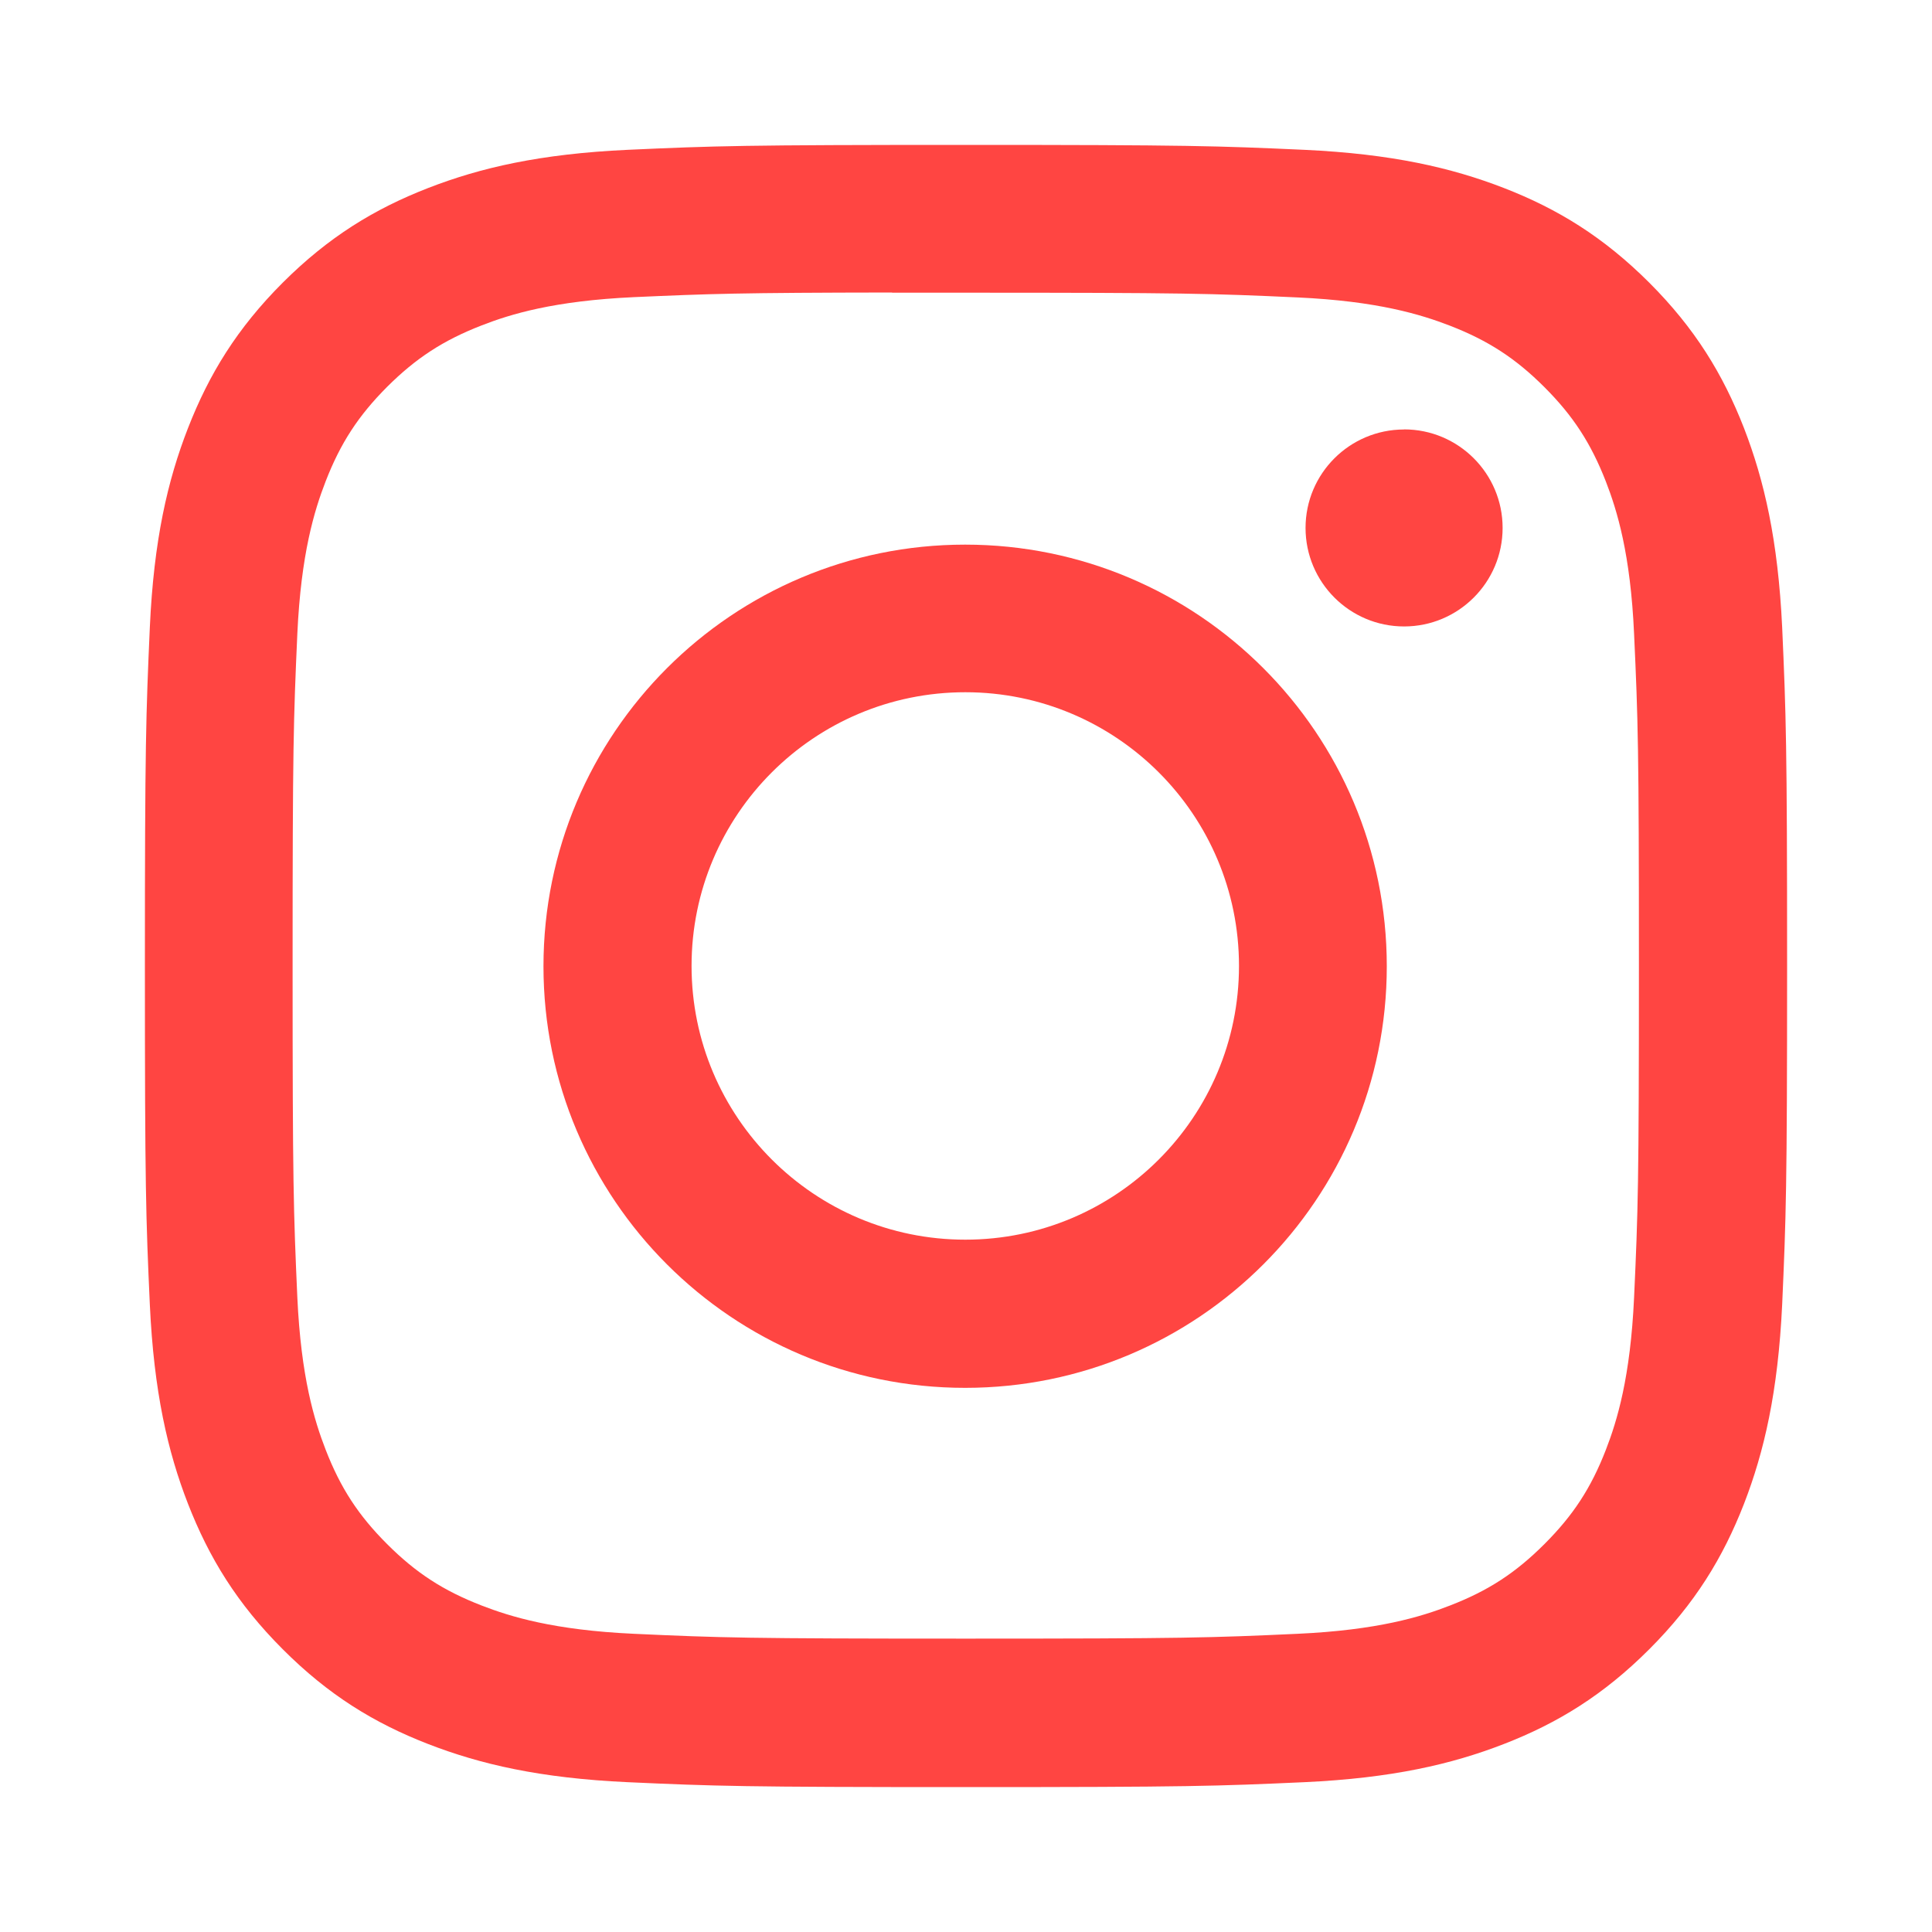
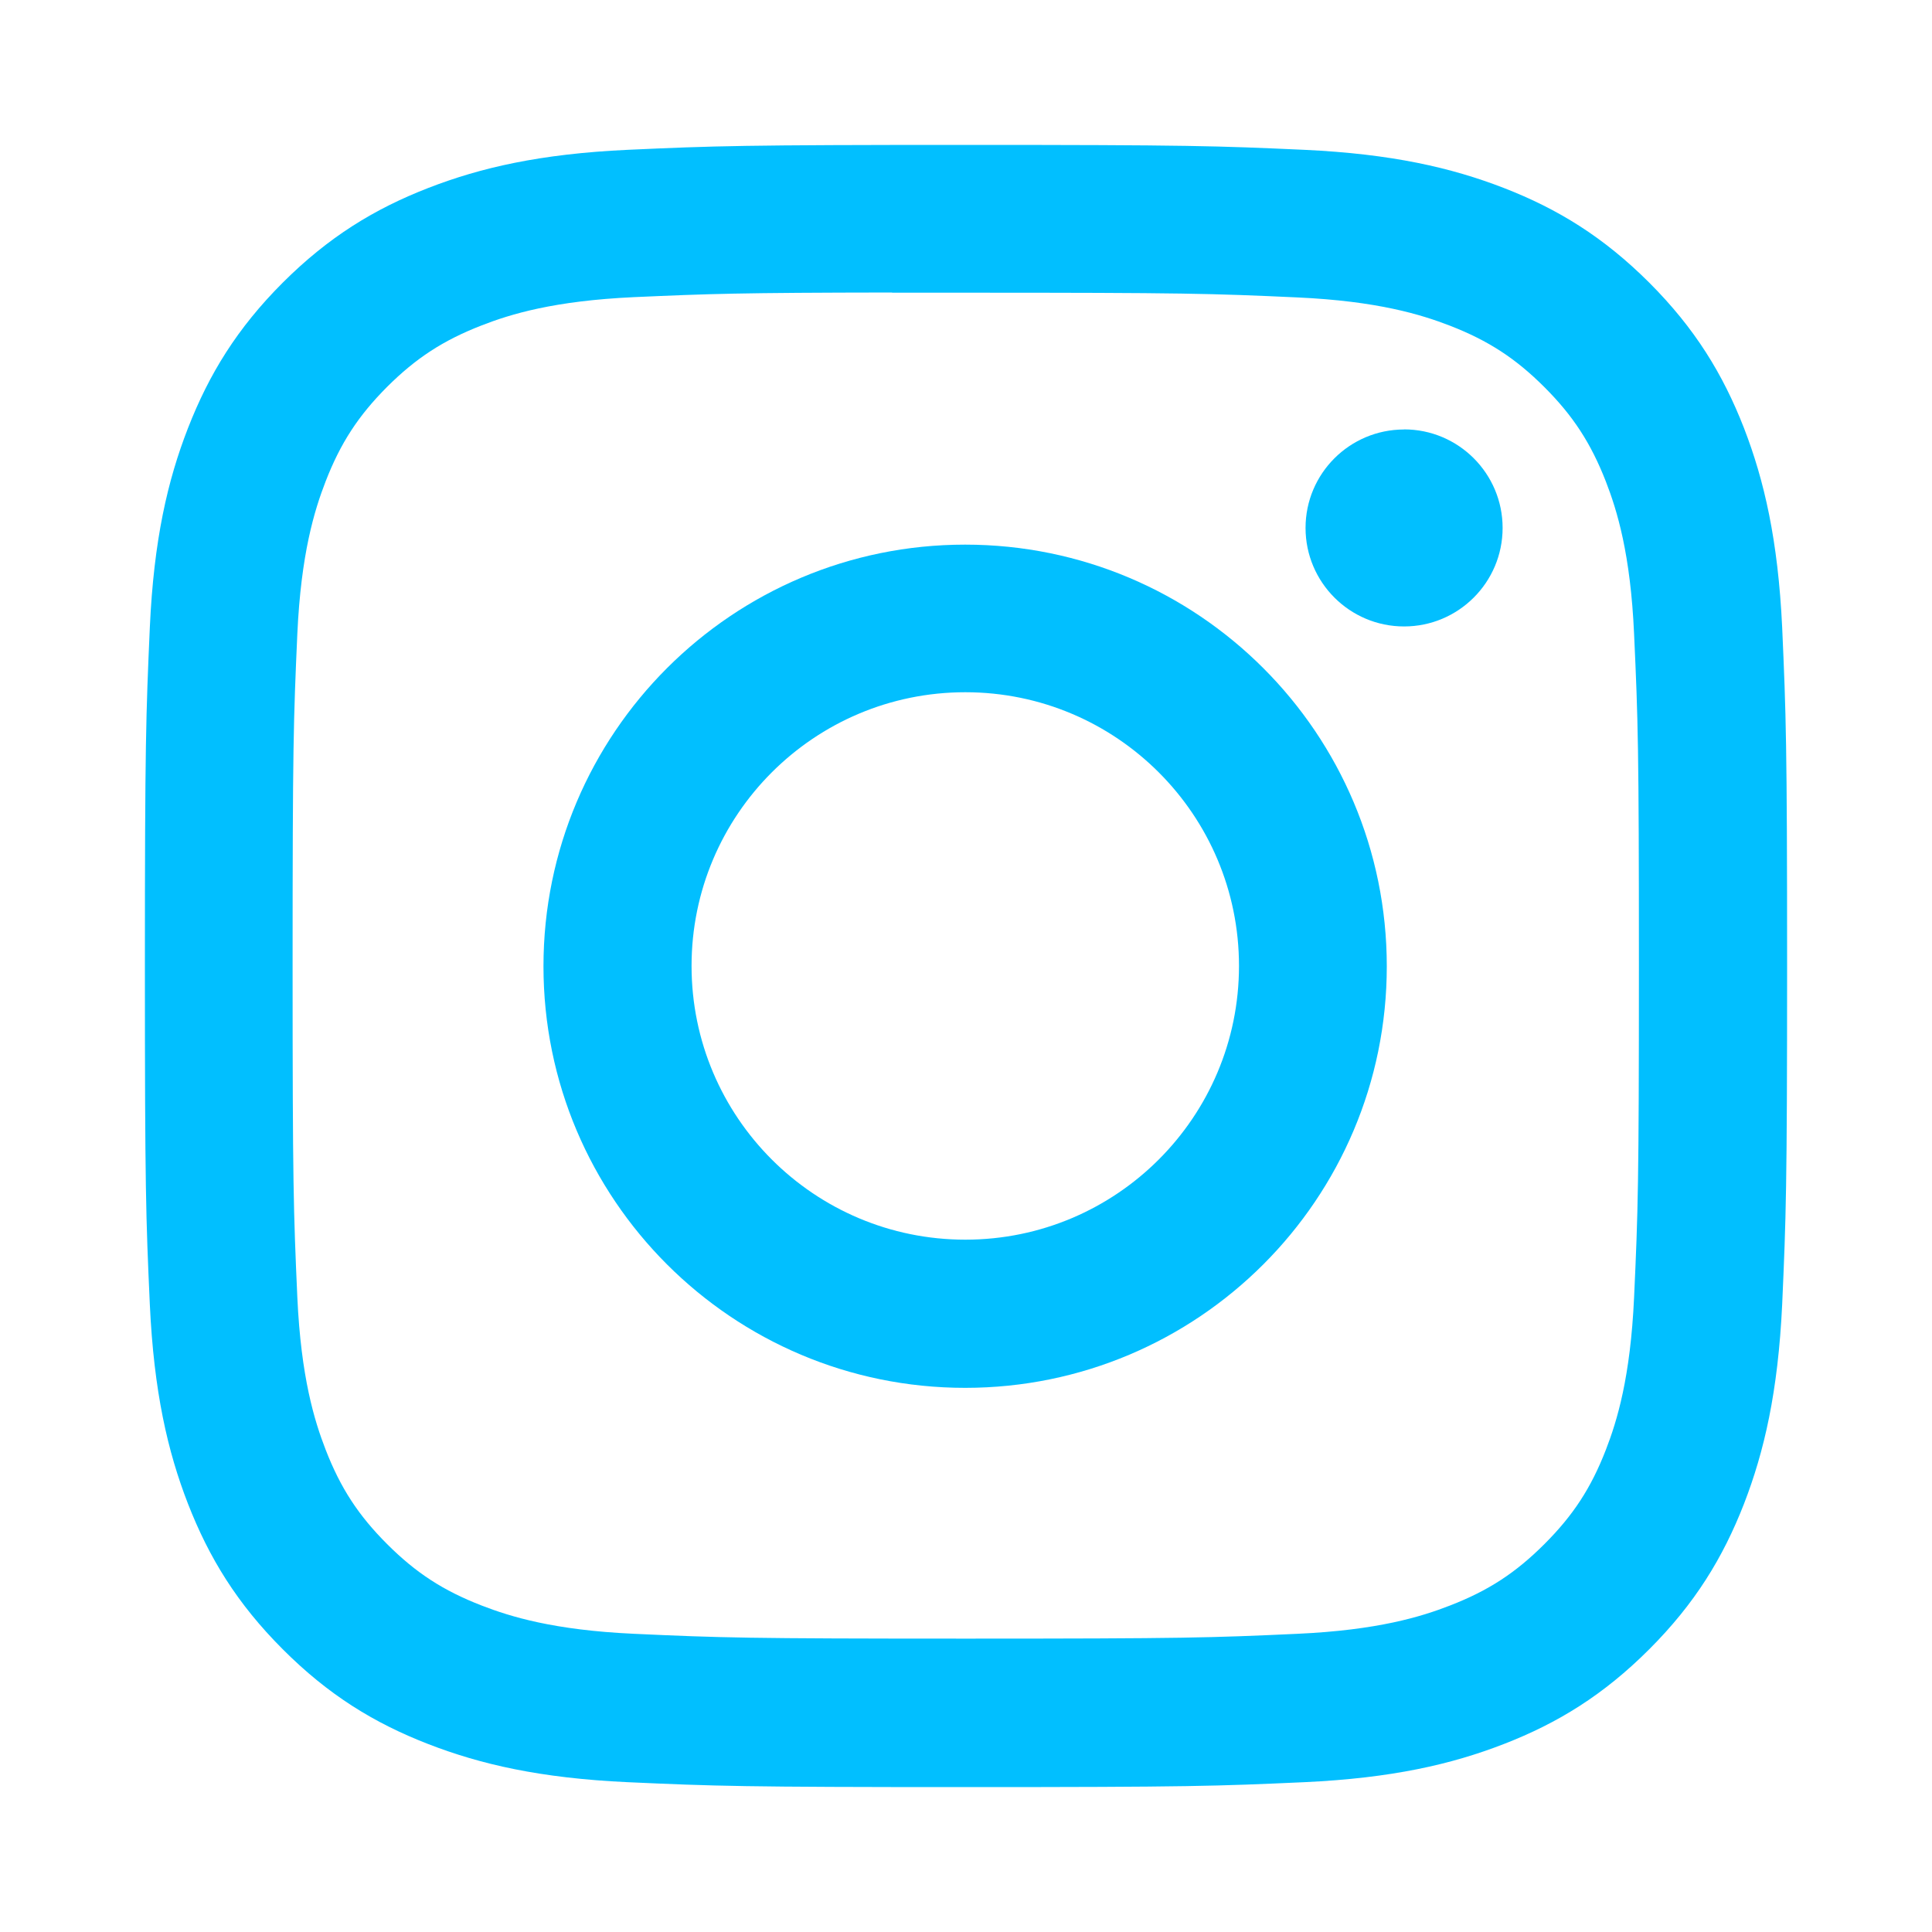
<svg xmlns="http://www.w3.org/2000/svg" width="20" height="20" viewBox="0 0 20 20" fill="none">
-   <path fill-rule="evenodd" clip-rule="evenodd" d="M6.496 1.551C7.403 1.51 7.692 1.5 10.001 1.5H9.998C12.307 1.5 12.596 1.51 13.503 1.551C14.408 1.593 15.026 1.736 15.568 1.946C16.127 2.163 16.6 2.454 17.073 2.926C17.546 3.399 17.836 3.873 18.054 4.432C18.263 4.973 18.406 5.59 18.449 6.495C18.489 7.402 18.5 7.692 18.5 10C18.5 12.309 18.489 12.598 18.449 13.504C18.406 14.409 18.263 15.027 18.054 15.567C17.836 16.126 17.546 16.6 17.073 17.073C16.6 17.546 16.127 17.837 15.568 18.054C15.027 18.264 14.409 18.407 13.504 18.449C12.597 18.49 12.308 18.5 10 18.5C7.691 18.5 7.402 18.49 6.495 18.449C5.59 18.407 4.973 18.264 4.432 18.054C3.873 17.837 3.399 17.546 2.927 17.073C2.454 16.6 2.164 16.126 1.946 15.567C1.736 15.027 1.593 14.409 1.551 13.504C1.51 12.597 1.5 12.309 1.5 10C1.5 7.692 1.511 7.402 1.551 6.495C1.592 5.59 1.735 4.973 1.946 4.432C2.164 3.873 2.454 3.399 2.927 2.926C3.4 2.454 3.874 2.163 4.433 1.946C4.973 1.736 5.591 1.593 6.496 1.551ZM9.714 3.03C9.543 3.03 9.383 3.03 9.235 3.03V3.028C7.651 3.03 7.347 3.041 6.563 3.076C5.734 3.114 5.284 3.252 4.985 3.369C4.588 3.523 4.305 3.708 4.007 4.005C3.71 4.303 3.525 4.586 3.371 4.983C3.255 5.282 3.116 5.732 3.078 6.561C3.038 7.457 3.029 7.725 3.029 9.994C3.029 12.264 3.038 12.533 3.078 13.43C3.116 14.258 3.255 14.708 3.371 15.007C3.525 15.404 3.71 15.687 4.007 15.984C4.305 16.282 4.588 16.466 4.985 16.62C5.284 16.736 5.734 16.875 6.563 16.913C7.459 16.954 7.728 16.963 9.998 16.963C12.267 16.963 12.537 16.954 13.432 16.913C14.261 16.875 14.711 16.737 15.011 16.62C15.408 16.466 15.69 16.282 15.988 15.984C16.285 15.687 16.47 15.405 16.624 15.008C16.74 14.709 16.878 14.259 16.916 13.43C16.957 12.534 16.966 12.265 16.966 9.997C16.966 7.728 16.957 7.459 16.916 6.563C16.879 5.734 16.74 5.284 16.624 4.985C16.469 4.588 16.285 4.305 15.988 4.008C15.69 3.71 15.407 3.526 15.011 3.372C14.711 3.256 14.261 3.117 13.432 3.079C12.536 3.038 12.267 3.03 9.998 3.03C9.9 3.03 9.805 3.03 9.714 3.03Z" fill="#FF4542 " />
-   <path fill-rule="evenodd" clip-rule="evenodd" d="M14.535 4.446C13.972 4.446 13.515 4.902 13.515 5.465C13.515 6.028 13.972 6.485 14.535 6.485C15.098 6.485 15.555 6.028 15.555 5.465C15.555 4.902 15.098 4.445 14.535 4.445V4.446Z" fill="#FF4542" />
-   <path fill-rule="evenodd" clip-rule="evenodd" d="M5.626 10.003C5.626 7.592 7.581 5.638 9.991 5.638C12.402 5.638 14.356 7.592 14.356 10.003C14.356 12.414 12.402 14.367 9.991 14.367C7.581 14.367 5.626 12.414 5.626 10.003ZM12.826 9.999C12.826 8.435 11.557 7.166 9.993 7.166C8.428 7.166 7.159 8.435 7.159 9.999C7.159 11.564 8.428 12.833 9.993 12.833C11.557 12.833 12.826 11.564 12.826 9.999Z" fill="#FF4542" />
+   <path fill-rule="evenodd" clip-rule="evenodd" d="M6.496 1.551C7.403 1.51 7.692 1.5 10.001 1.5H9.998C12.307 1.5 12.596 1.51 13.503 1.551C14.408 1.593 15.026 1.736 15.568 1.946C16.127 2.163 16.6 2.454 17.073 2.926C17.546 3.399 17.836 3.873 18.054 4.432C18.263 4.973 18.406 5.59 18.449 6.495C18.489 7.402 18.5 7.692 18.5 10C18.5 12.309 18.489 12.598 18.449 13.504C18.406 14.409 18.263 15.027 18.054 15.567C17.836 16.126 17.546 16.6 17.073 17.073C16.6 17.546 16.127 17.837 15.568 18.054C15.027 18.264 14.409 18.407 13.504 18.449C12.597 18.49 12.308 18.5 10 18.5C7.691 18.5 7.402 18.49 6.495 18.449C5.59 18.407 4.973 18.264 4.432 18.054C3.873 17.837 3.399 17.546 2.927 17.073C2.454 16.6 2.164 16.126 1.946 15.567C1.736 15.027 1.593 14.409 1.551 13.504C1.51 12.597 1.5 12.309 1.5 10C1.5 7.692 1.511 7.402 1.551 6.495C1.592 5.59 1.735 4.973 1.946 4.432C2.164 3.873 2.454 3.399 2.927 2.926C3.4 2.454 3.874 2.163 4.433 1.946C4.973 1.736 5.591 1.593 6.496 1.551ZM9.714 3.03C9.543 3.03 9.383 3.03 9.235 3.03V3.028C7.651 3.03 7.347 3.041 6.563 3.076C5.734 3.114 5.284 3.252 4.985 3.369C4.588 3.523 4.305 3.708 4.007 4.005C3.71 4.303 3.525 4.586 3.371 4.983C3.255 5.282 3.116 5.732 3.078 6.561C3.038 7.457 3.029 7.725 3.029 9.994C3.029 12.264 3.038 12.533 3.078 13.43C3.116 14.258 3.255 14.708 3.371 15.007C3.525 15.404 3.71 15.687 4.007 15.984C4.305 16.282 4.588 16.466 4.985 16.62C5.284 16.736 5.734 16.875 6.563 16.913C7.459 16.954 7.728 16.963 9.998 16.963C12.267 16.963 12.537 16.954 13.432 16.913C14.261 16.875 14.711 16.737 15.011 16.62C15.408 16.466 15.69 16.282 15.988 15.984C16.285 15.687 16.47 15.405 16.624 15.008C16.74 14.709 16.878 14.259 16.916 13.43C16.957 12.534 16.966 12.265 16.966 9.997C16.966 7.728 16.957 7.459 16.916 6.563C16.879 5.734 16.74 5.284 16.624 4.985C16.469 4.588 16.285 4.305 15.988 4.008C15.69 3.71 15.407 3.526 15.011 3.372C14.711 3.256 14.261 3.117 13.432 3.079C12.536 3.038 12.267 3.03 9.998 3.03C9.9 3.03 9.805 3.03 9.714 3.03Z" fill="#01BFFF " />
+   <path fill-rule="evenodd" clip-rule="evenodd" d="M14.535 4.446C13.972 4.446 13.515 4.902 13.515 5.465C13.515 6.028 13.972 6.485 14.535 6.485C15.098 6.485 15.555 6.028 15.555 5.465C15.555 4.902 15.098 4.445 14.535 4.445V4.446Z" fill="#01BFFF" />
+   <path fill-rule="evenodd" clip-rule="evenodd" d="M5.626 10.003C5.626 7.592 7.581 5.638 9.991 5.638C12.402 5.638 14.356 7.592 14.356 10.003C14.356 12.414 12.402 14.367 9.991 14.367C7.581 14.367 5.626 12.414 5.626 10.003ZM12.826 9.999C12.826 8.435 11.557 7.166 9.993 7.166C8.428 7.166 7.159 8.435 7.159 9.999C7.159 11.564 8.428 12.833 9.993 12.833C11.557 12.833 12.826 11.564 12.826 9.999Z" fill="#01BFFF" />
</svg>
